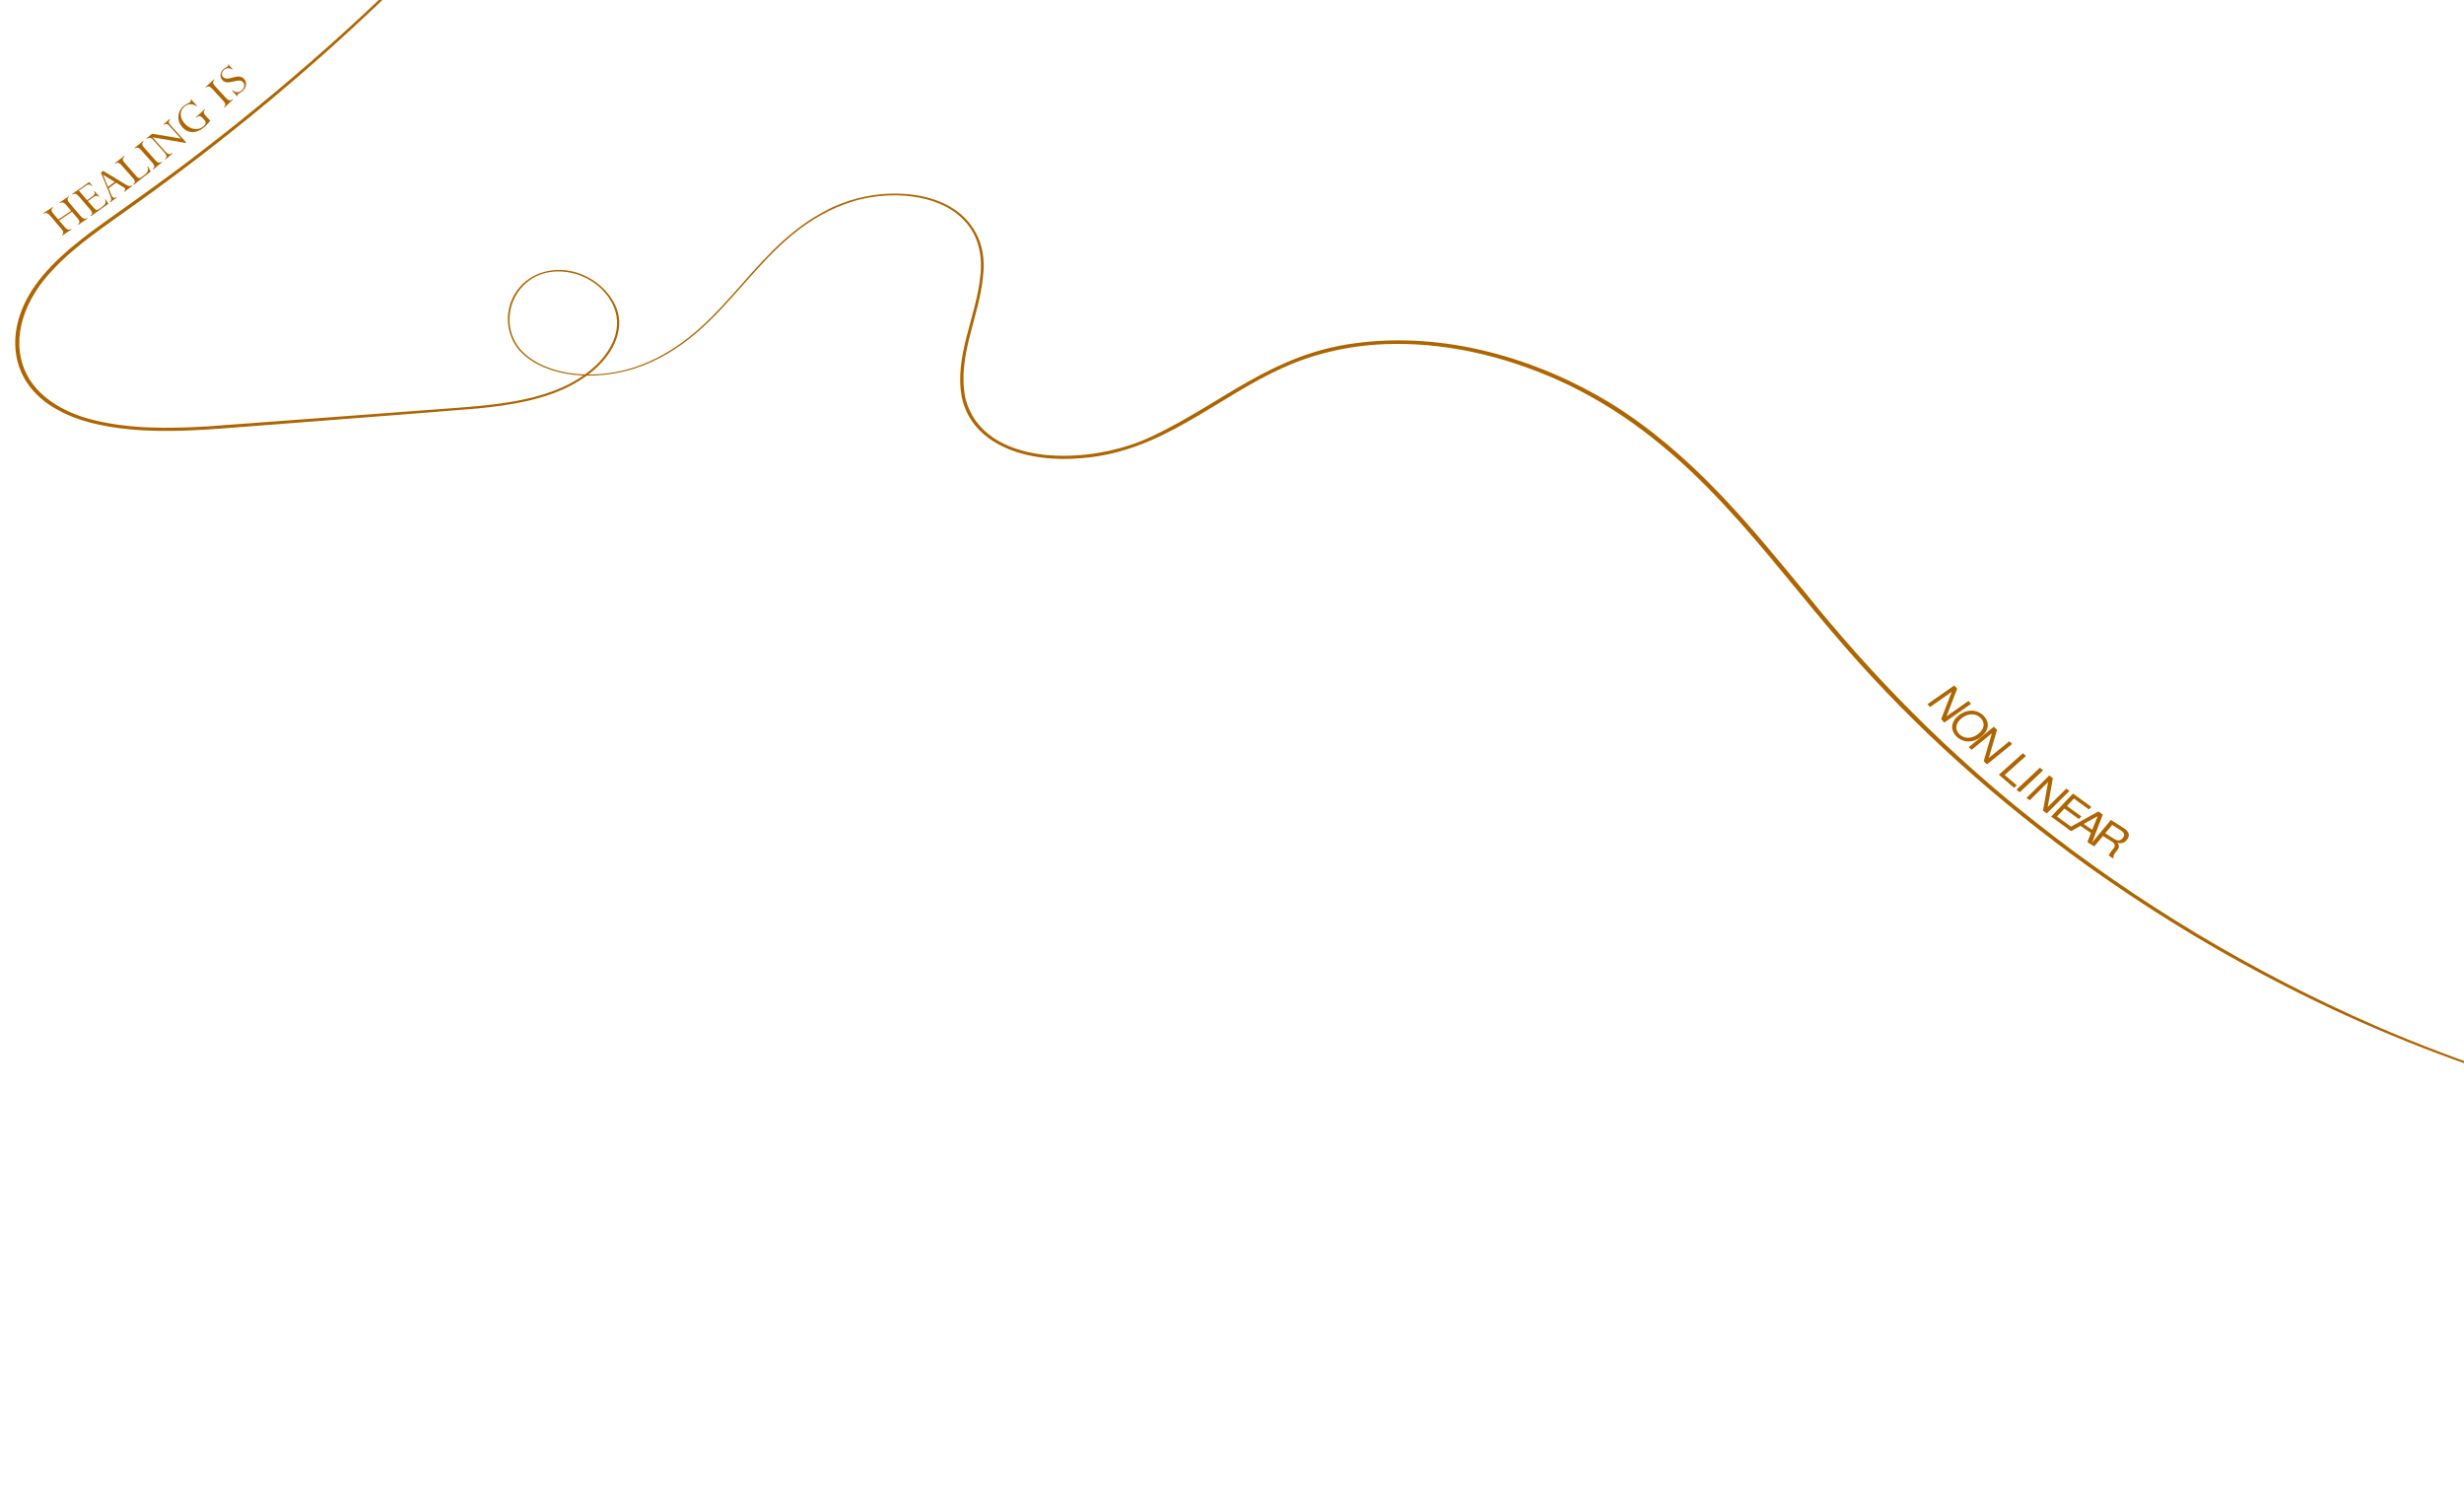
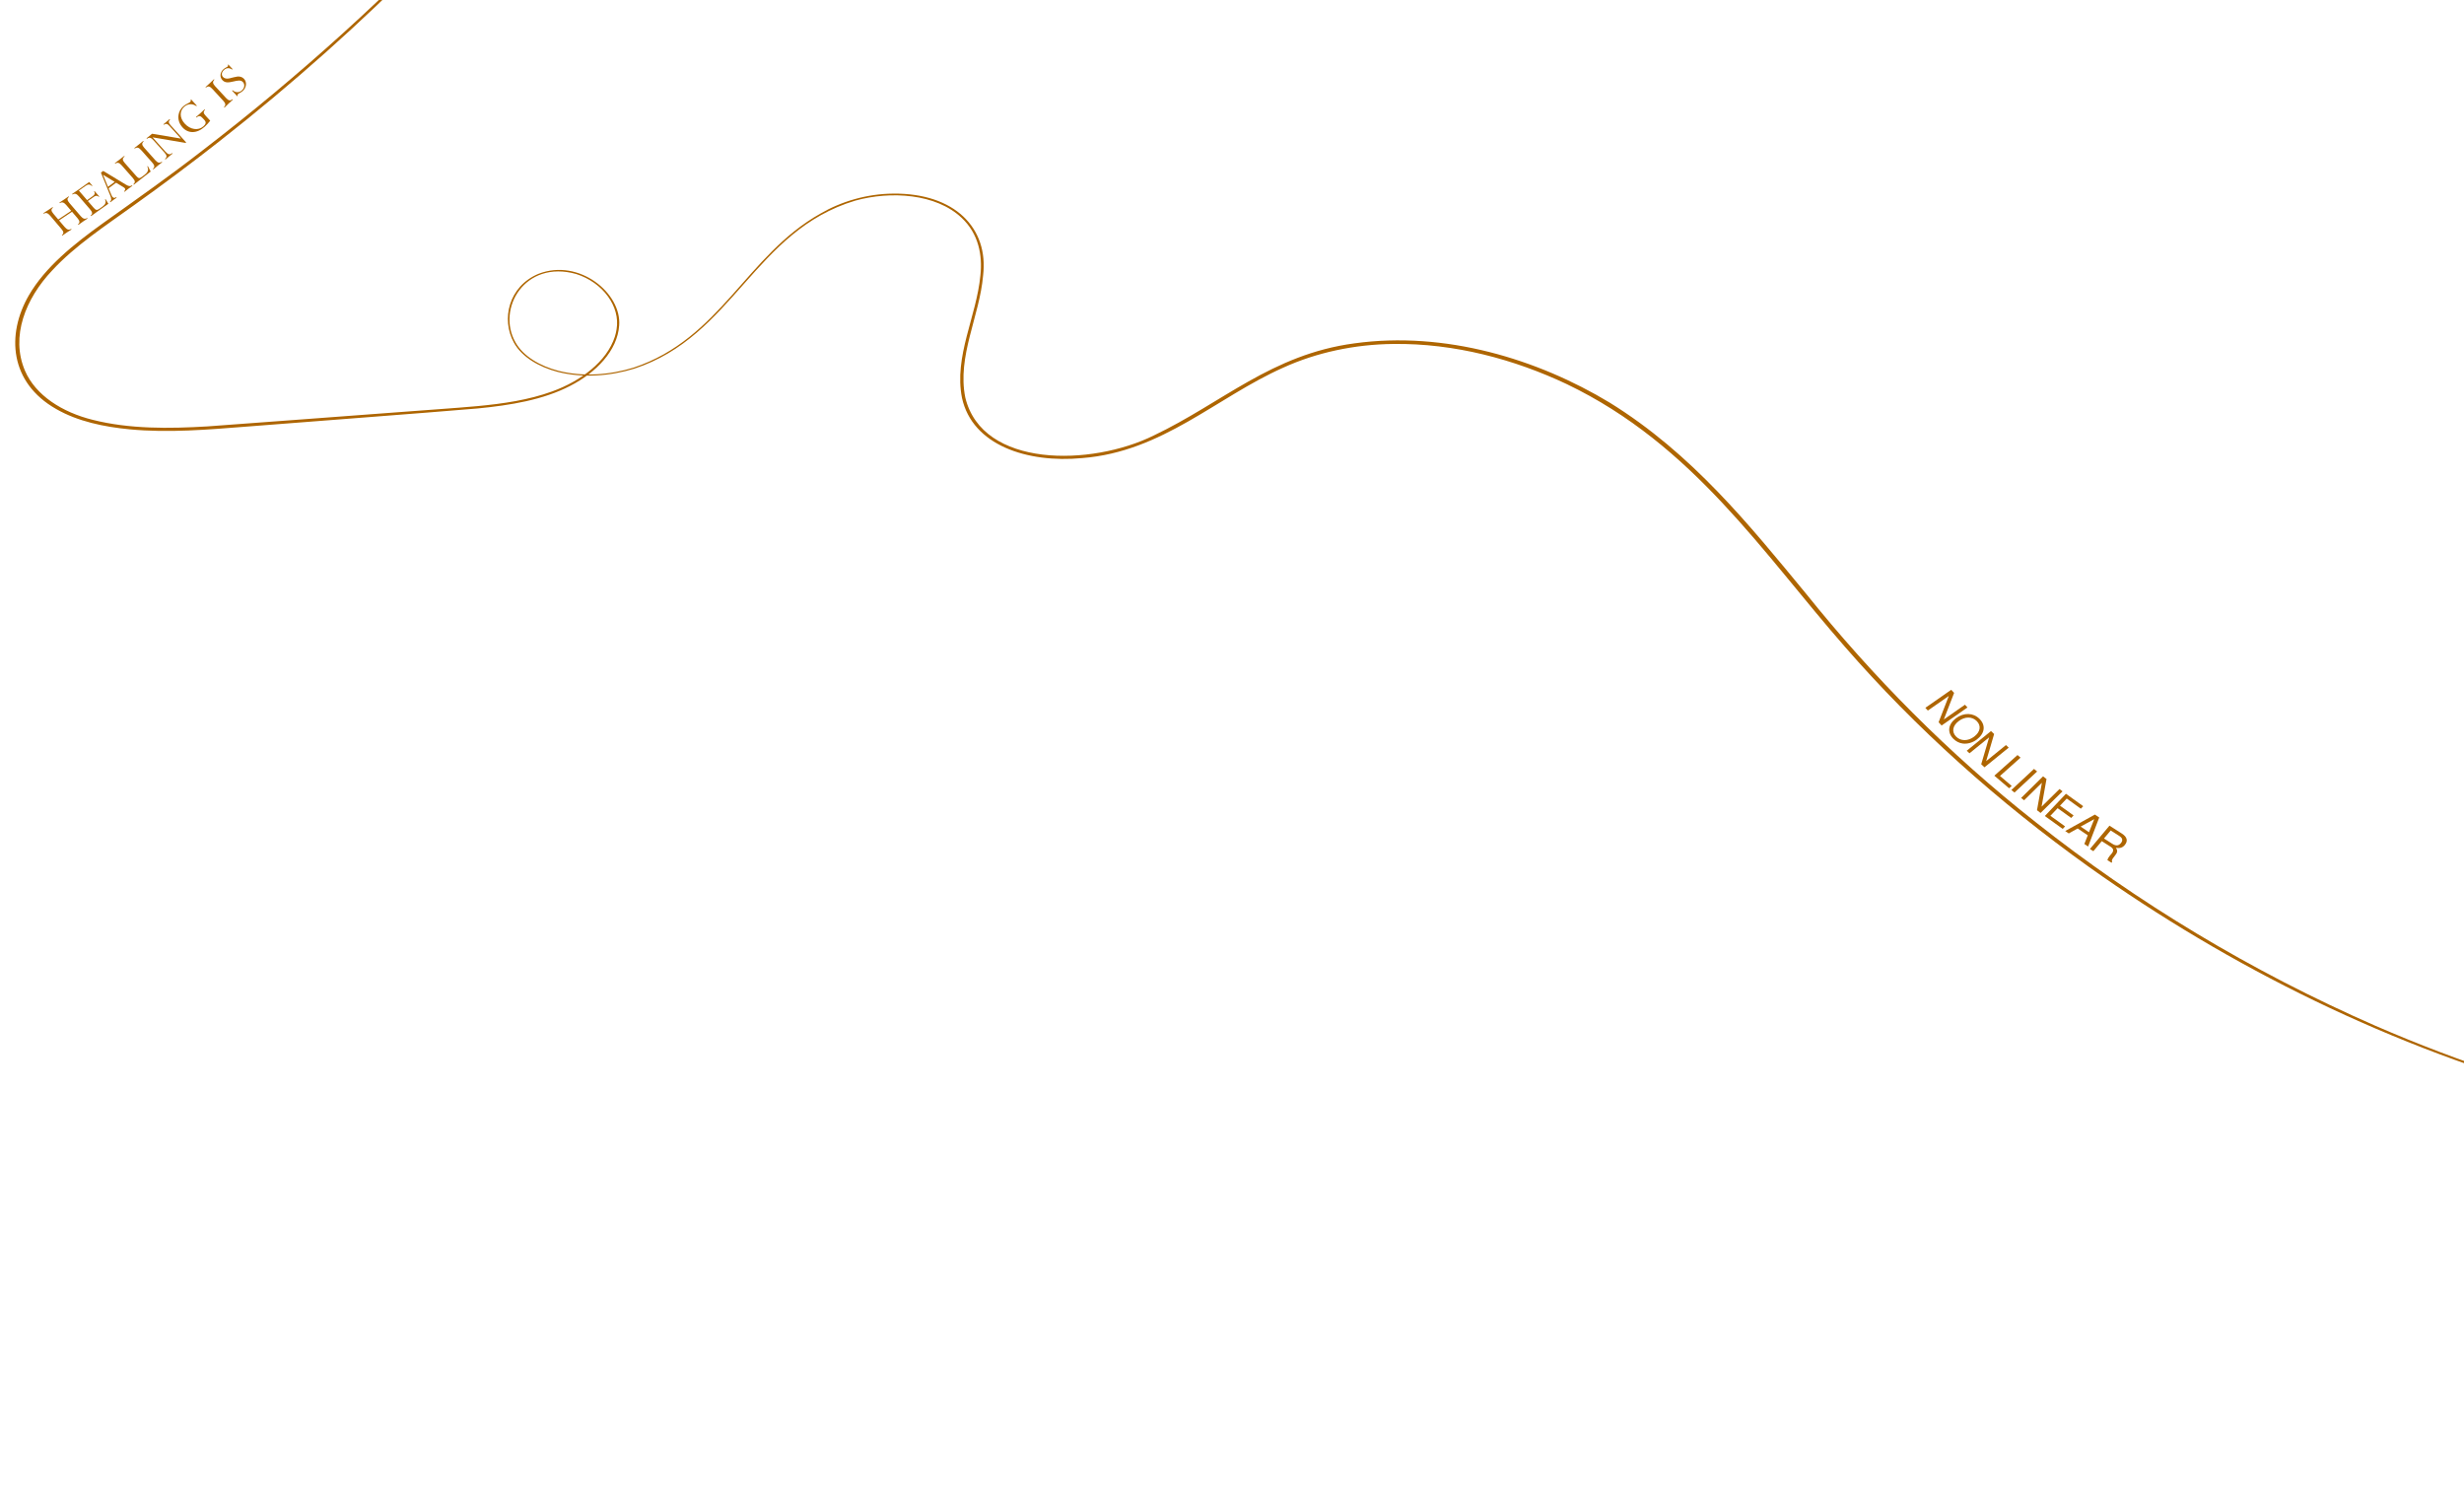
<svg xmlns="http://www.w3.org/2000/svg" width="100%" height="100%" viewBox="0 0 8000 4862" version="1.1" xml:space="preserve" style="fill-rule:evenodd;clip-rule:evenodd;stroke-linejoin:round;stroke-miterlimit:2;">
  <g id="Layer-1" transform="matrix(4.166667,0,0,4.166667,0,0)">
    <g transform="matrix(1.150903,0,0,0.918246,468.9678,884.806)">
      <path d="M0,-1172.915C-71.966,-1052.763 -159.323,-941.561 -259.222,-843.388C-276.531,-826.3 -298.524,-805.699 -316.726,-789.454C-336.109,-771.944 -356.581,-755.198 -372.154,-734.062C-390.09,-710.28 -400.51,-678.024 -390.561,-648.957C-383.395,-628.067 -365.355,-613.678 -344.662,-607.276C-319.689,-599.381 -292.976,-599.785 -267.094,-601.709C-251.483,-603.023 -154.337,-612.292 -136.367,-613.901C-120.369,-615.504 -99.678,-617.136 -84.111,-618.939C-66.861,-620.987 -49.472,-624.132 -33.605,-631.403C-14.145,-640.271 3.29,-656.623 8.799,-677.802C9.252,-679.873 9.782,-682.043 9.971,-684.162C12.588,-703.377 0.711,-723.895 -17.355,-731.033C-52.193,-743.309 -71.361,-701.513 -58.532,-673.173C-53.214,-661.138 -41.763,-652.926 -29.5,-648.912C-12.86,-643.612 5.494,-645.36 21.632,-651.64C80.437,-676.288 97.743,-746.882 147.927,-782.274C162.155,-792.671 179.449,-799.069 197.174,-799.264C238.889,-799.818 261.973,-770.032 258.132,-729.763C255.746,-695.114 240.43,-661.213 246.068,-626.221C257.54,-566.227 331.528,-567.795 373.758,-594.056C419.945,-621.603 453.39,-662.775 509.462,-672.182C570.976,-682.891 633.69,-658.769 682.345,-621.909C738.172,-578.635 776.912,-518.053 815.269,-459.808C860.047,-389.895 911.639,-324.143 970.808,-265.815C1039.017,-198.09 1116.428,-139.325 1200.739,-93.069C1258.289,-61.768 1319.352,-36.254 1382.78,-19.61C1416.62,-10.682 1451.134,-4.306 1485.904,-0.313L1485.869,0C1433.651,-5.585 1381.932,-16.861 1332.114,-33.489C1211.536,-74.124 1101.735,-143.252 1007.033,-227.679C945.056,-283.235 889.322,-345.995 841.839,-414.371C786.213,-493.913 739.009,-586.054 653.335,-637.58C617.968,-658.547 577.302,-672.389 535.871,-671.677C509.824,-671.363 483.96,-664.488 461.323,-651.558C416.04,-626.292 379.683,-580.196 325.229,-574.828C287.971,-570.425 250.893,-585.706 243.844,-625.819C238.229,-661.111 253.711,-695.083 256.302,-729.899C257.804,-747.035 255.047,-765.342 243.566,-778.75C226.368,-799.215 195.679,-801.685 171.656,-793.334C103.347,-767.887 88.939,-678.228 21.986,-650.733C5.62,-644.413 -12.916,-642.62 -29.808,-647.959C-42.318,-652.016 -54.074,-660.454 -59.509,-672.735C-68.286,-692.514 -63.125,-720.651 -42.887,-731.206C-15.297,-744.56 13.527,-714.667 11.726,-687.303C10.534,-665.954 -3.813,-647.507 -21.277,-636.203C-39.852,-624.099 -62.196,-619.647 -83.873,-616.967C-120.633,-613.02 -203.317,-605.241 -240.716,-601.52C-266.885,-598.937 -293.313,-596.107 -319.589,-599.215C-337.083,-601.287 -354.869,-605.975 -369.353,-616.41C-401.017,-638.9 -403.294,-679.686 -387.948,-712.936C-376.746,-737.123 -357.581,-756.294 -338.047,-773.892C-316.353,-793.276 -291.15,-815.556 -270.321,-835.964C-204.217,-899.649 -143.278,-968.972 -88.361,-1042.54C-56.987,-1084.175 -27.634,-1129.497 0,-1172.915" style="fill:rgb(174,101,0);fill-rule:nonzero;" />
    </g>
    <g transform="matrix(1,0,0,1,-2.64,-2.88)">
      <g>
        <g transform="matrix(0.690632,0.094994,-0.094994,0.690632,-16.64337,-62.63552)">
          <g transform="matrix(1,0,0,1,153.7919,305.1144)">
            <path d="M0,26.89C0.2,27.068 0.4,27.246 0.601,27.424C-0.995,28.767 -2.594,30.104 -4.11,31.44C-5.669,32.812 -7.185,34.219 -8.706,35.621C-8.907,35.442 -9.107,35.263 -9.308,35.084C-7.087,33.071 -7.645,31.124 -10.728,28.373C-15.523,24.092 -20.292,19.818 -25.034,15.552C-28.082,12.81 -30.251,12.307 -32.559,14.215C-32.756,14.037 -32.953,13.859 -33.15,13.682C-31.542,12.375 -29.98,11.026 -28.42,9.674C-26.901,8.357 -25.344,7.001 -23.831,5.602C-23.635,5.778 -23.438,5.955 -23.242,6.132C-25.449,8.14 -24.922,10.066 -21.876,12.804C-19.801,14.667 -17.721,16.531 -15.637,18.397C-11.279,14.579 -6.944,10.728 -2.63,6.845C-4.713,4.993 -6.791,3.142 -8.864,1.293C-11.911,-1.423 -14.067,-1.901 -16.347,0.05C-16.544,-0.126 -16.74,-0.302 -16.936,-0.478C-15.349,-1.814 -13.805,-3.191 -12.265,-4.574C-10.765,-5.919 -9.228,-7.304 -7.735,-8.731C-7.538,-8.556 -7.342,-8.381 -7.145,-8.206C-9.324,-6.158 -8.79,-4.227 -5.744,-1.515C-1.006,2.704 3.758,6.93 8.548,11.163C11.627,13.884 13.815,14.359 16.076,12.359C16.276,12.535 16.476,12.711 16.676,12.887C15.101,14.259 13.522,15.625 12.024,16.989C10.486,18.391 8.987,19.826 7.486,21.257C7.286,21.08 7.086,20.903 6.886,20.725C9.078,18.671 8.51,16.719 5.43,13.994C3.077,11.912 0.73,9.831 -1.61,7.752C-5.923,11.638 -10.258,15.491 -14.615,19.311C-12.273,21.406 -9.925,23.502 -7.571,25.601C-4.488,28.347 -2.291,28.85 0,26.89" style="fill:rgb(174,101,0);fill-rule:nonzero;" />
          </g>
          <g transform="matrix(1,0,0,1,173.3711,277.8216)">
            <path d="M0,36.419C2.17,34.331 1.595,32.376 -1.483,29.671C-6.271,25.462 -11.032,21.26 -15.767,17.065C-18.811,14.368 -20.959,13.912 -23.216,15.897C-23.413,15.722 -23.609,15.548 -23.805,15.373C-20.501,12.434 -17.453,9.622 -14.613,6.982C-11.775,4.342 -9.107,1.837 -6.688,-0.528C-5.313,0.684 -3.937,1.896 -2.558,3.109C-2.703,3.247 -2.849,3.385 -2.995,3.522C-5.802,1.631 -7.668,2.018 -10.299,4.484C-12.465,6.515 -14.637,8.536 -16.815,10.55C-13.304,13.662 -9.779,16.778 -6.239,19.899C-4.316,18.11 -2.398,16.314 -0.485,14.511C1.509,12.633 1.732,10.943 0.191,9.08C0.336,8.942 0.482,8.804 0.627,8.666C2.661,10.452 4.699,12.239 6.742,14.028C6.597,14.166 6.451,14.304 6.306,14.443C4.154,13.067 2.566,13.415 0.492,15.37C-1.421,17.173 -3.339,18.97 -5.261,20.76C-2.767,22.957 -0.265,25.156 2.243,27.358C4.896,29.684 6.234,29.913 8.87,27.427C9.867,26.486 10.864,25.542 11.859,24.597C14.805,21.797 15.35,19.15 13.546,16.344C13.704,16.192 13.863,16.04 14.021,15.888C15.308,17.47 16.599,19.053 17.892,20.637C15.113,23.227 12.245,25.879 9.37,28.591C6.496,31.303 3.574,34.114 0.6,36.947C0.4,36.771 0.2,36.595 0,36.419" style="fill:rgb(174,101,0);fill-rule:nonzero;" />
          </g>
          <g transform="matrix(1,0,0,1,194.9333,286.1817)">
            <path d="M0,-12.907C-4.676,-14.936 -9.339,-16.969 -13.989,-19.006C-11.565,-14.805 -9.127,-10.595 -6.675,-6.377C-4.443,-8.545 -2.218,-10.721 0,-12.907M-2.291,9.849C-0.593,8.133 -0.973,6.134 -2.838,2.915C-7.499,-5.107 -12.11,-13.099 -16.67,-21.063C-15.911,-21.8 -15.151,-22.538 -14.393,-23.278C-5.318,-19.326 3.804,-15.392 12.974,-11.474C15.98,-10.188 17.989,-10.13 19.387,-11.541C19.464,-11.619 19.542,-11.698 19.619,-11.776C19.818,-11.604 20.018,-11.433 20.217,-11.261C18.895,-10.003 17.568,-8.75 16.283,-7.462C14.958,-6.135 13.714,-4.812 12.39,-3.415C12.19,-3.588 11.99,-3.76 11.79,-3.933C13.071,-5.366 13.177,-6.509 12.024,-7.504C11.469,-7.983 10.718,-8.269 9.841,-8.664C7.111,-9.837 4.386,-11.011 1.665,-12.187C-0.813,-9.741 -3.3,-7.307 -5.794,-4.883C-4.37,-2.481 -2.941,-0.077 -1.507,2.33C-1.021,3.116 -0.583,3.714 -0.113,4.123C1.17,5.237 2.567,5.142 3.985,3.758C4.184,3.931 4.384,4.104 4.584,4.278C3.439,5.318 2.292,6.355 1.265,7.351C0.24,8.347 -0.745,9.379 -1.692,10.371C-1.891,10.197 -2.091,10.023 -2.291,9.849" style="fill:rgb(174,101,0);fill-rule:nonzero;" />
          </g>
          <g transform="matrix(1,0,0,1,215.949,243.6309)">
            <path d="M0,29.363C2.089,27.164 1.489,25.199 -1.579,22.563C-6.352,18.46 -11.099,14.364 -15.82,10.275C-18.854,7.647 -20.969,7.262 -23.147,9.361C-23.343,9.19 -23.539,9.02 -23.734,8.85C-22.256,7.45 -20.744,5.933 -19.197,4.373C-17.649,2.813 -16.067,1.209 -14.454,-0.514C-14.258,-0.345 -14.062,-0.175 -13.866,-0.006C-13.98,0.112 -14.058,0.191 -14.174,0.308C-16.331,2.504 -15.842,4.526 -12.766,7.187C-7.864,11.426 -2.933,15.672 2.025,19.926C4.71,22.23 5.986,22.378 8.524,19.759C9.498,18.753 10.47,17.746 11.441,16.736C14.431,13.627 14.858,10.651 12.703,7.652C12.881,7.466 13.059,7.279 13.236,7.092C14.572,8.956 15.911,10.822 17.253,12.69C14.577,15.42 11.814,18.217 9.045,21.075C6.276,23.933 3.463,26.893 0.598,29.877C0.399,29.706 0.199,29.534 0,29.363" style="fill:rgb(174,101,0);fill-rule:nonzero;" />
          </g>
          <g transform="matrix(1,0,0,1,220.8236,253.0882)">
            <path d="M0,-28.959C-2.039,-26.715 -1.497,-24.727 1.531,-22.134C6.242,-18.102 10.98,-14.062 15.744,-10.016C18.806,-7.415 20.972,-7.105 23.089,-9.303C23.288,-9.135 23.488,-8.966 23.687,-8.798C22.173,-7.249 20.654,-5.704 19.214,-4.168C17.773,-2.631 16.373,-1.063 14.969,0.502C14.77,0.332 14.571,0.163 14.372,-0.006C16.423,-2.255 15.848,-4.264 12.785,-6.869C8.02,-10.923 3.281,-14.97 -1.432,-19.01C-4.461,-21.607 -6.598,-21.92 -8.737,-19.771C-8.932,-19.939 -9.128,-20.107 -9.323,-20.276C-7.832,-21.749 -6.386,-23.262 -4.942,-24.781C-3.499,-26.298 -2.02,-27.86 -0.587,-29.461C-0.391,-29.294 -0.196,-29.126 0,-28.959" style="fill:rgb(174,101,0);fill-rule:nonzero;" />
          </g>
          <g transform="matrix(1,0,0,1,247.1537,195.8643)">
            <path d="M0,44.42C2.21,41.858 1.515,39.967 -1.757,37.202C-6.303,33.359 -10.826,29.523 -15.324,25.692C-18.645,22.863 -20.581,22.371 -23.083,24.805C-23.278,24.638 -23.473,24.471 -23.669,24.304C-22.684,23.331 -21.743,22.322 -20.84,21.351C-19.899,20.34 -18.999,19.367 -18.177,18.399C-7.298,18.8 3.588,19.126 14.48,19.375C9.672,15.347 4.891,11.326 0.138,7.311C-2.63,4.973 -4.389,4.646 -6.48,6.721C-6.675,6.555 -6.87,6.39 -7.065,6.225C-6.022,5.149 -5.023,4.037 -4.025,2.922C-3.027,1.808 -1.993,0.65 -1.039,-0.504C-0.844,-0.339 -0.649,-0.174 -0.455,-0.01C-2.198,2.362 -1.67,3.899 1.055,6.201C7.612,11.735 14.219,17.282 20.879,22.843C20.694,23.052 20.51,23.261 20.326,23.469C7.85,23.183 -4.618,22.797 -17.077,22.312C-11.708,26.888 -6.305,31.473 -0.868,36.068C2.49,38.904 4.62,39.392 6.898,36.883C6.936,36.842 6.973,36.8 7.01,36.759C7.209,36.927 7.408,37.094 7.607,37.262C6.444,38.46 5.278,39.656 4.079,40.967C2.917,42.238 1.797,43.542 0.597,44.924C0.398,44.756 0.199,44.588 0,44.42" style="fill:rgb(174,101,0);fill-rule:nonzero;" />
          </g>
          <g transform="matrix(1,0,0,1,286.1143,180.4057)">
            <path d="M0,18.135C-7.587,27.101 -17.177,28.261 -24.304,22.286C-28.522,18.75 -30.685,14.245 -30.712,9.216C-30.703,5.305 -29.295,1.702 -26.717,-1.287C-24.14,-4.276 -21.137,-5.537 -19.947,-6.937C-19.189,-7.827 -19.097,-8.693 -19.594,-9.616C-19.45,-9.786 -19.306,-9.956 -19.162,-10.126C-16.733,-8.096 -14.296,-6.064 -11.852,-4.031C-12.008,-3.846 -12.163,-3.661 -12.319,-3.477C-17.252,-5.913 -22.145,-4.926 -25.593,-0.925C-30.237,4.463 -29.275,12.026 -22.577,17.638C-15.288,23.743 -6.216,23.516 -1.411,17.838C1.156,14.81 1.174,12.722 -1.408,10.586C-2.086,10.025 -2.763,9.464 -3.439,8.904C-6.315,6.522 -8.012,6.417 -10.442,9.187C-10.638,9.023 -10.835,8.86 -11.031,8.696C-9.543,7.032 -8.171,5.414 -6.767,3.75C-5.398,2.128 -4.034,0.503 -2.75,-1.118C-2.554,-0.955 -2.357,-0.792 -2.16,-0.63C-4.07,1.996 -3.368,3.449 -0.409,5.897C1.48,7.459 3.373,9.022 5.27,10.586C3.792,13.214 1.988,15.788 0,18.135" style="fill:rgb(174,101,0);fill-rule:nonzero;" />
          </g>
          <g transform="matrix(1,0,0,1,289.724,173.876)">
            <path d="M0,-28.872C-1.889,-26.441 -1.301,-24.432 1.703,-21.954C6.377,-18.101 11.077,-14.241 15.804,-10.374C18.842,-7.889 20.939,-7.702 22.905,-10.09C23.102,-9.929 23.3,-9.768 23.497,-9.607C22.091,-7.924 20.681,-6.244 19.345,-4.578C18.009,-2.911 16.712,-1.214 15.412,0.48C15.215,0.318 15.017,0.156 14.82,-0.006C16.721,-2.442 16.099,-4.472 13.059,-6.961C8.331,-10.835 3.629,-14.702 -1.047,-18.563C-4.051,-21.044 -6.12,-21.234 -8.111,-18.893C-8.305,-19.054 -8.499,-19.215 -8.692,-19.376C-7.305,-20.982 -5.961,-22.626 -4.621,-24.275C-3.281,-25.923 -1.909,-27.619 -0.581,-29.352C-0.387,-29.192 -0.194,-29.032 0,-28.872" style="fill:rgb(174,101,0);fill-rule:nonzero;" />
          </g>
          <g transform="matrix(1,0,0,1,311.0134,131.3505)">
            <path d="M0,23.066C0.163,22.86 0.325,22.654 0.488,22.448C4.27,25.025 8.459,24.292 11.12,20.863C13.507,17.79 13.236,13.945 10.711,11.898C7.974,9.678 4.913,10.822 -0.068,12.71C-5.379,14.759 -8.918,15.633 -12.381,12.79C-15.844,9.945 -16.223,4.915 -13.135,0.997C-11.365,-1.249 -9.327,-2.117 -8.602,-3.046C-8.152,-3.622 -8.173,-4.291 -8.637,-4.744C-8.475,-4.95 -8.314,-5.157 -8.153,-5.364C-6.358,-3.892 -4.558,-2.42 -2.755,-0.947C-2.915,-0.74 -3.075,-0.533 -3.236,-0.326C-6.641,-2.162 -9.917,-1.439 -12.242,1.513C-14.497,4.375 -14.392,7.435 -12.143,9.283C-10.436,10.685 -7.818,10.947 -4.899,9.851C-1.57,8.583 1.246,7.251 3.736,6.594C6.53,5.894 9.324,6.421 11.426,8.124C15.126,11.12 15.569,16.993 12.148,21.405C10.281,23.81 7.987,24.706 6.98,25.991C6.528,26.567 6.56,27.319 7.077,27.811C6.914,28.017 6.752,28.224 6.59,28.43C4.388,26.641 2.191,24.853 0,23.066" style="fill:rgb(174,101,0);fill-rule:nonzero;" />
          </g>
        </g>
      </g>
    </g>
-     <g transform="matrix(0.680257,0.007263,-0.006349,0.594657,584.941,65.74968)">
+     <g transform="matrix(0.65706,0.006881,-0.005993,0.572242,614.4724,86.93155)">
      <g transform="matrix(0.633281,0.773922,-0.773922,0.633281,0,0)">
        <text x="1470.044px" y="-545.054px" style="font-family:'Helvetica';font-size:54px;fill:rgb(174,101,0);">N</text>
      </g>
      <g transform="matrix(0.661911,0.749582,-0.749582,0.661911,0,0)">
+         <g transform="matrix(53.99982,0,0,53.99982,1567.981,-488.068)">
+                 </g>
        <text x="1525.978px" y="-488.068px" style="font-family:'Helvetica';font-size:54px;fill:rgb(174,101,0);">O</text>
      </g>
-       <g transform="matrix(0.689651,0.724142,-0.724142,0.689651,0,0)">
+       <g transform="matrix(0.689651,0.724142,-0.724142,0.689651,1.822566,2.126327)">
        <text x="1580.161px" y="-428.916px" style="font-family:'Helvetica';font-size:54px;fill:rgb(174,101,0);">N</text>
      </g>
      <g transform="matrix(0.722139,0.691748,-0.691748,0.722139,0,0)">
        <text x="1647.803px" y="-354.133px" style="font-family:'Helvetica';font-size:54px;fill:rgb(174,101,0);">L</text>
      </g>
      <g transform="matrix(0.737661,0.675172,-0.675172,0.737661,0,0)">
        <text x="1682.364px" y="-316.072px" style="font-family:'Helvetica';font-size:54px;fill:rgb(174,101,0);">I</text>
      </g>
      <g transform="matrix(0.755969,0.654608,-0.654608,0.755969,0,0)">
        <text x="1707.529px" y="-269.036px" style="font-family:'Helvetica';font-size:54px;fill:rgb(174,101,0);">N</text>
      </g>
-       <g transform="matrix(0.777323,0.629102,-0.629102,0.777323,0,0)">
+       <g transform="matrix(0.755955,0.611808,-0.629102,0.777323,37.53763,30.37991)">
        <text x="1752.086px" y="-210.952px" style="font-family:'Helvetica';font-size:54px;fill:rgb(174,101,0);">E</text>
      </g>
-       <g transform="matrix(0.795588,0.605838,-0.605838,0.795588,0,0)">
+       <g transform="matrix(0.795588,0.605838,-0.605838,0.795588,5.335856,4.779192)">
        <text x="1785.915px" y="-158.205px" style="font-family:'Helvetica';font-size:54px;fill:rgb(174,101,0);">A</text>
      </g>
-       <g transform="matrix(0.81389,0.58102,-0.58102,0.81389,0,0)">
+       <g transform="matrix(0.81389,0.58102,-0.58102,0.81389,8.194946,8.78087)">
        <text x="1819.256px" y="-102.151px" style="font-family:'Helvetica';font-size:54px;fill:rgb(174,101,0);">R</text>
      </g>
    </g>
  </g>
</svg>
